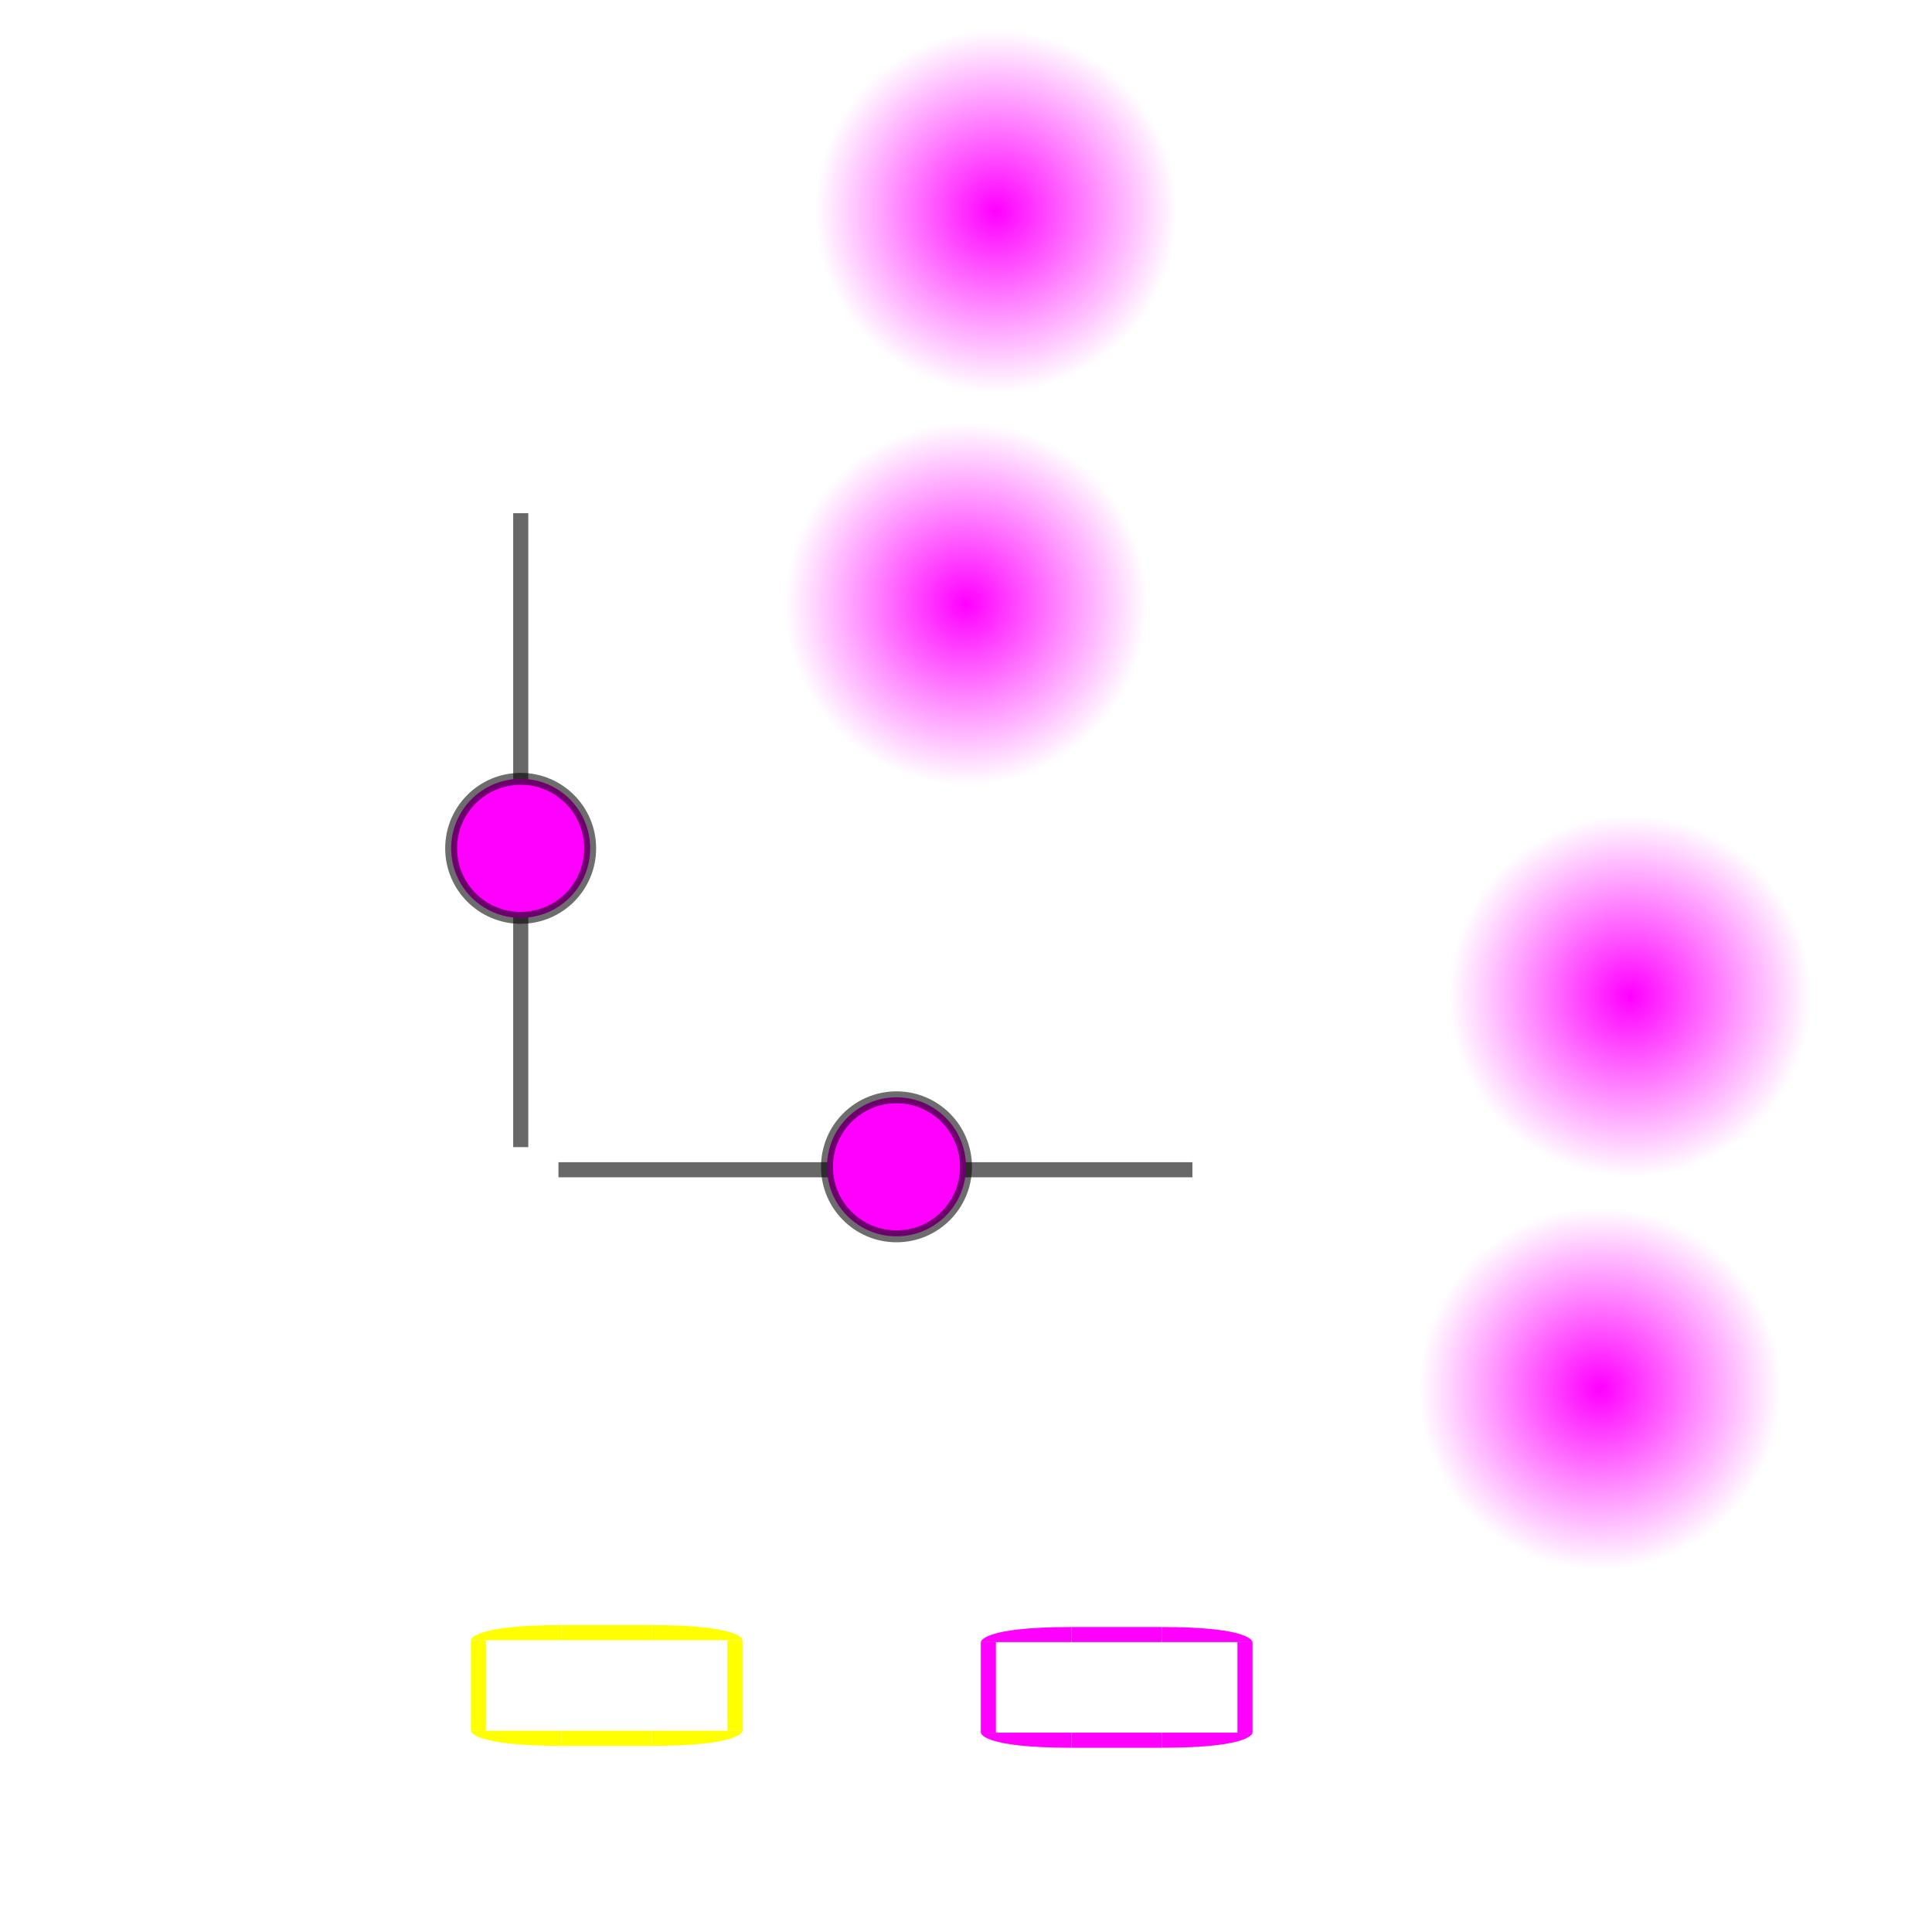
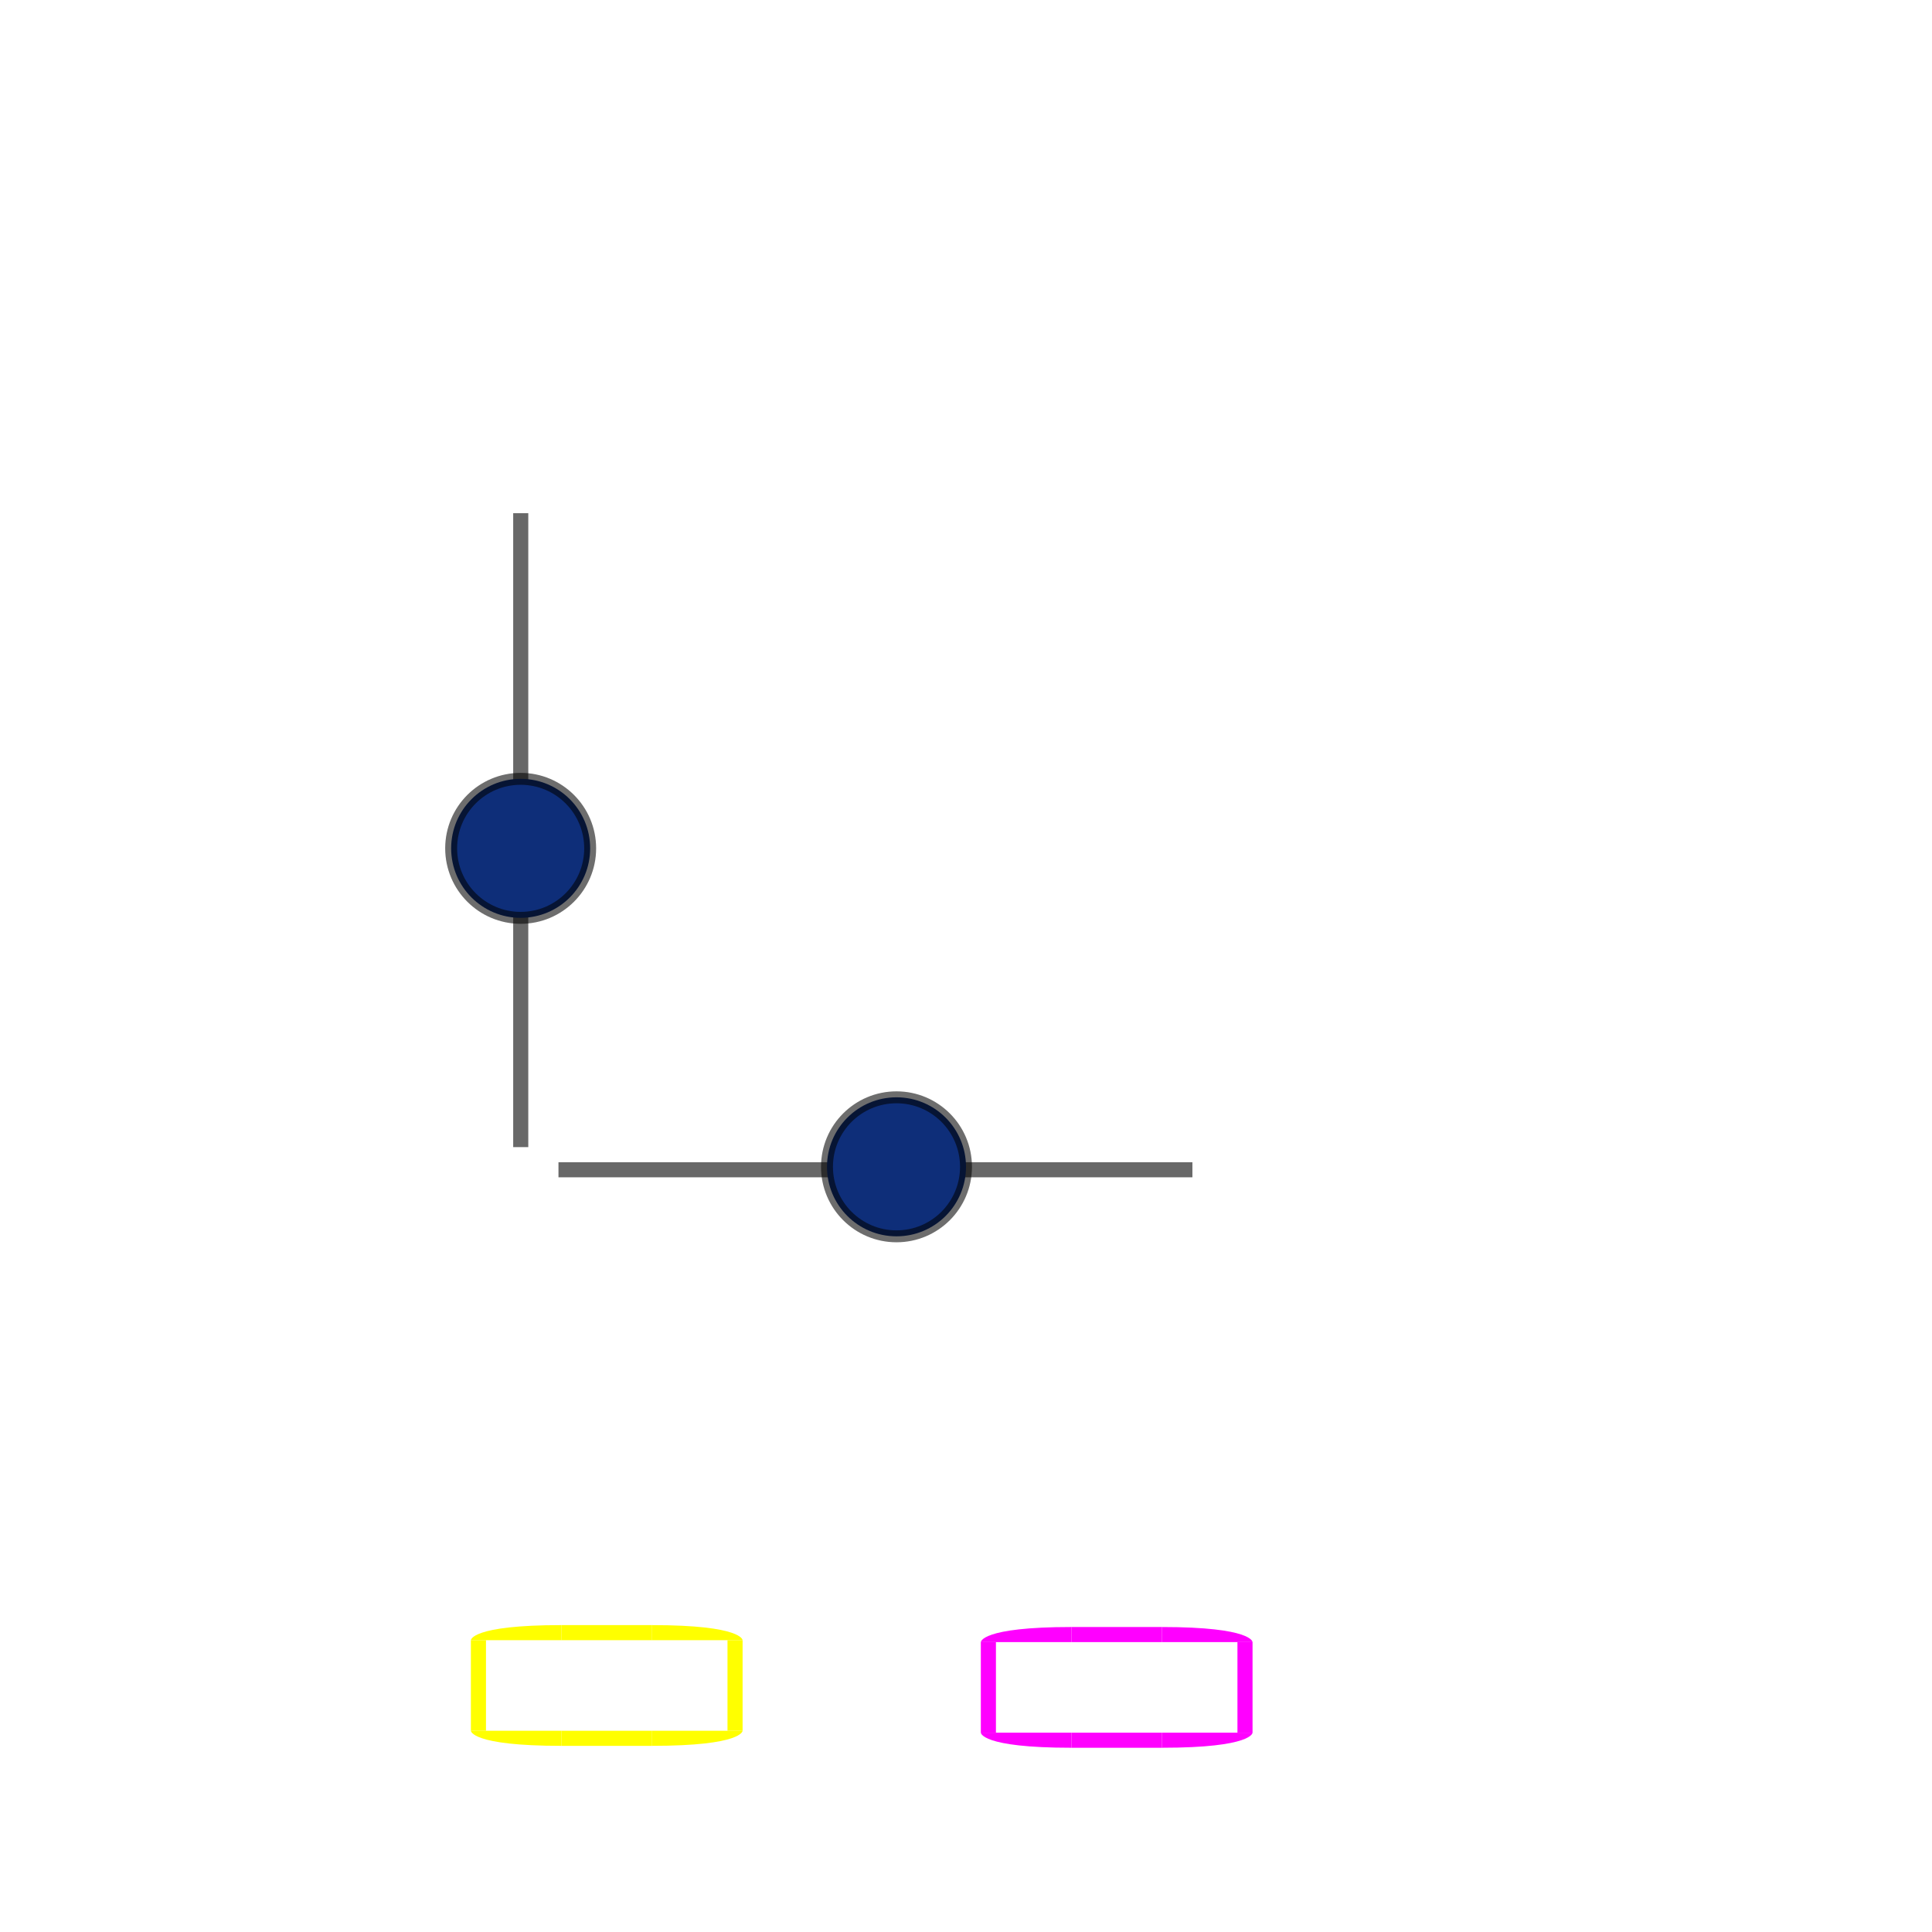
<svg xmlns="http://www.w3.org/2000/svg" xmlns:ns2="http://www.openswatchbook.org/uri/2009/osb" xmlns:xlink="http://www.w3.org/1999/xlink" width="128" height="128" id="svg2" version="1.0">
  <defs id="defs4">
-     <linearGradient id="linearGradient986">
-       <stop style="stop-color:#ff00ff;stop-opacity:1;" offset="0" id="stop982" />
-       <stop style="stop-color:#ff00ff;stop-opacity:0;" offset="1" id="stop984" />
-     </linearGradient>
-     <linearGradient id="linearGradient978">
-       <stop style="stop-color:#ff00ff;stop-opacity:1;" offset="0" id="stop974" />
-       <stop style="stop-color:#ff00ff;stop-opacity:0;" offset="1" id="stop976" />
-     </linearGradient>
-     <linearGradient id="linearGradient970">
-       <stop style="stop-color:#ff00ff;stop-opacity:1;" offset="0" id="stop966" />
-       <stop style="stop-color:#ff00ff;stop-opacity:0;" offset="1" id="stop968" />
-     </linearGradient>
-     <linearGradient id="linearGradient962">
-       <stop style="stop-color:#ff00ff;stop-opacity:1;" offset="0" id="stop958" />
-       <stop style="stop-color:#ff00ff;stop-opacity:0;" offset="1" id="stop960" />
-     </linearGradient>
    <linearGradient id="linearGradient3665">
      <stop id="stop3667" offset="0" style="stop-color:#ffffff;stop-opacity:0.318;" />
      <stop id="stop3669" offset="1" style="stop-color:#ffffff;stop-opacity:0.176;" />
    </linearGradient>
    <linearGradient id="linearGradient3688">
      <stop style="stop-color:#282828;stop-opacity:1;" offset="0" id="stop3690" />
      <stop style="stop-color:#282828;stop-opacity:1;" offset="1" id="stop3692" />
    </linearGradient>
    <linearGradient id="linearGradient4254">
      <stop style="stop-color:#29d7f5;stop-opacity:1;" offset="0" id="stop4256" />
      <stop id="stop4272" offset="0.694" style="stop-color:#29d7f5;stop-opacity:1;" />
      <stop id="stop4270" offset="0.775" style="stop-color:#38c2e9;stop-opacity:0.456;" />
      <stop style="stop-color:#31a7f2;stop-opacity:0.132;" offset="0.888" id="stop3222" />
      <stop style="stop-color:#2a8dfc;stop-opacity:0;" offset="1" id="stop4258" />
    </linearGradient>
    <linearGradient id="linearGradient3610">
      <stop style="stop-color:#000000;stop-opacity:1;" offset="0" id="stop3612" />
      <stop id="stop3618" offset="0.789" style="stop-color:#000000;stop-opacity:0.498;" />
      <stop style="stop-color:#000000;stop-opacity:0.333;" offset="0.845" id="stop3620" />
      <stop id="stop3622" offset="0.908" style="stop-color:#000000;stop-opacity:0.088;" />
      <stop style="stop-color:#000000;stop-opacity:0;" offset="1" id="stop3614" />
    </linearGradient>
    <linearGradient id="linearGradient4213">
      <stop id="stop4215" offset="0" style="stop-color:#a4a4a4;stop-opacity:0.725;" />
      <stop id="stop4217" offset="1" style="stop-color:#000000;stop-opacity:0;" />
    </linearGradient>
    <linearGradient id="linearGradient3272">
      <stop style="stop-color:#aaaaaa;stop-opacity:1;" offset="0" id="stop3274" />
      <stop style="stop-color:white;stop-opacity:0;" offset="1" id="stop3276" />
    </linearGradient>
    <linearGradient id="linearGradient4157">
      <stop style="stop-color:#c8c8c8;stop-opacity:1;" offset="0" id="stop4159" />
      <stop style="stop-color:#777777;stop-opacity:0.549;" offset="1" id="stop4161" />
    </linearGradient>
    <radialGradient xlink:href="#linearGradient3688" id="radialGradient2704" gradientUnits="userSpaceOnUse" gradientTransform="matrix(2.625,0,0,2.20752,-199,-173.9031)" cx="88" cy="93.5" fx="88" fy="93.5" r="8" />
    <radialGradient xlink:href="#linearGradient4213" id="radialGradient2708" gradientUnits="userSpaceOnUse" gradientTransform="matrix(2.625,0,0,2.20752,-199,-174.9031)" cx="88" cy="93.5" fx="88" fy="93.5" r="8" />
    <radialGradient xlink:href="#linearGradient3688" id="radialGradient2719" gradientUnits="userSpaceOnUse" gradientTransform="matrix(2.625,0,0,2.20752,-241,-197.9031)" cx="88" cy="93.5" fx="88" fy="93.5" r="8" />
    <radialGradient xlink:href="#linearGradient4213" id="radialGradient2723" gradientUnits="userSpaceOnUse" gradientTransform="matrix(2.625,0,0,2.20752,-241,-198.9031)" cx="88" cy="93.5" fx="88" fy="93.5" r="8" />
    <radialGradient xlink:href="#linearGradient3610" id="radialGradient3634" gradientUnits="userSpaceOnUse" gradientTransform="matrix(-1.7184412e-7,0.8020833,-1,-1.4878279e-7,154,67.62103)" cx="48.317" cy="106" fx="48.317" fy="106" r="12" />
    <linearGradient xlink:href="#linearGradient4157" id="linearGradient3636" gradientUnits="userSpaceOnUse" x1="30" y1="118.5" x2="63" y2="118.5" />
    <radialGradient xlink:href="#linearGradient3610" id="radialGradient3638" gradientUnits="userSpaceOnUse" gradientTransform="matrix(-1.7184412e-7,0.8020833,-1,-1.4878279e-7,154,67.62103)" cx="48.317" cy="106" fx="48.317" fy="106" r="12" />
    <linearGradient xlink:href="#linearGradient4157" id="linearGradient3640" gradientUnits="userSpaceOnUse" x1="45" y1="121" x2="45" y2="93.5" />
    <linearGradient xlink:href="#linearGradient3272" id="linearGradient3218" gradientUnits="userSpaceOnUse" gradientTransform="matrix(0,-0.6666667,0.8,0,-50.8,88)" x1="60" y1="121" x2="33" y2="121" />
    <linearGradient xlink:href="#linearGradient3272" id="linearGradient3229" gradientUnits="userSpaceOnUse" gradientTransform="matrix(0.6666667,0,0,0.8,24,-6.8)" x1="48" y1="96" x2="48" y2="118.5" />
    <linearGradient id="linearGradient3311">
      <stop style="stop-color:#ffffff;stop-opacity:0.314;" offset="0" id="stop3313" />
      <stop style="stop-color:#ffffff;stop-opacity:0.314;" offset="1" id="stop3315" />
    </linearGradient>
    <linearGradient id="linearGradient3740">
      <stop style="stop-color:#ffffff;stop-opacity:0.314;" offset="0" id="stop3742" />
      <stop style="stop-color:#ffffff;stop-opacity:0.314;" offset="1" id="stop3744" />
    </linearGradient>
    <linearGradient ns2:paint="solid" id="normalborder">
      <stop id="stop2463" offset="0" style="stop-color:#000000;stop-opacity:0.337;" />
    </linearGradient>
-     <radialGradient xlink:href="#linearGradient962" id="radialGradient964" cx="74" cy="34" fx="74" fy="34" r="14" gradientUnits="userSpaceOnUse" />
-     <radialGradient xlink:href="#linearGradient970" id="radialGradient972" cx="74" cy="34" fx="74" fy="34" r="14" gradientUnits="userSpaceOnUse" />
-     <radialGradient xlink:href="#linearGradient978" id="radialGradient980" cx="74" cy="34" fx="74" fy="34" r="14" gradientUnits="userSpaceOnUse" />
-     <radialGradient xlink:href="#linearGradient986" id="radialGradient988" cx="74" cy="34" fx="74" fy="34" r="14" gradientUnits="userSpaceOnUse" />
  </defs>
  <g id="layer1">
-     <path style="opacity:1;fill:url(#radialGradient964);fill-opacity:1;stroke:none;stroke-width:20;stroke-linejoin:round;stroke-miterlimit:4;stroke-dasharray:none;stroke-dashoffset:0;stroke-opacity:1" id="vertical-slider-focus" d="M 88,34 A 14,14 0 1 1 60,34 A 14,14 0 1 1 88,34 z" transform="matrix(0.8571429,0,0,0.8571429,2.571425,-15.14286)" />
    <g transform="translate(-1724,26.63781)" style="display:none" id="g2977" />
    <g transform="translate(-1724,26.63781)" style="display:inline" id="layer2" />
    <g style="display:none" id="g2424" transform="translate(705.061,-1453.242)" />
    <g style="display:inline" id="g2426" transform="translate(705.061,-1453.242)" />
    <g id="g3429" transform="translate(751.0388,-484.3789)" />
    <g id="g19758" transform="translate(2537.329,-100.9208)" />
    <g id="g3935" transform="translate(3642.155,-979.1902)" />
    <g id="g8459" transform="translate(1244.285,-994.5374)" />
    <g id="g28391" transform="translate(-106.5327,334.0743)" />
    <g id="g28393" transform="translate(998.2925,-544.1951)" />
    <g id="g28395" transform="translate(-1399.577,-559.5423)" />
    <g id="g6598" transform="translate(2039.967,326.0743)" />
    <g id="g6640" transform="translate(3144.793,-552.1951)" />
    <g id="g6716" transform="translate(746.9228,-567.5423)" />
    <g id="g6850" transform="matrix(1,0,0,-1,-424,787.0312)" style="opacity:0.459" />
    <text xml:space="preserve" style="font-style:normal;font-variant:normal;font-weight:bold;font-stretch:normal;line-height:0%;font-family:'Gill Sans';-inkscape-font-specification:'Bitstream Vera Sans Bold';text-align:justify;writing-mode:lr-tb;text-anchor:start;fill:#000000;fill-opacity:1;stroke:none;stroke-width:1px;stroke-linecap:butt;stroke-linejoin:miter;stroke-opacity:1" x="-200" y="284" id="text6990">
      <tspan id="tspan6992" x="-200" y="284" style="font-size:14px;line-height:1.25"> </tspan>
    </text>
    <text xml:space="preserve" style="font-style:normal;font-variant:normal;font-weight:bold;font-stretch:normal;line-height:0%;font-family:'Gill Sans';text-align:justify;writing-mode:lr-tb;text-anchor:start;fill:#000000;fill-opacity:1;stroke:none;stroke-width:1px;stroke-linecap:butt;stroke-linejoin:miter;stroke-opacity:1" x="-176.722" y="268.581" id="text2705">
      <tspan id="tspan2707" x="-176.722" y="268.581" style="font-size:14px;line-height:1.25"> </tspan>
    </text>
    <g id="horizontal-slider-line" transform="translate(26,45)">
      <rect style="opacity:0.7;fill:url(#radialGradient2704);fill-opacity:1.0;fill-rule:nonzero;stroke:none;stroke-width:1;stroke-linecap:round;stroke-linejoin:round;stroke-miterlimit:4;stroke-dasharray:none;stroke-dashoffset:0;stroke-opacity:1" id="rect4223" width="42" height="1" x="11" y="32" />
    </g>
    <g id="vertical-slider-line" transform="translate(26,45)">
      <rect transform="matrix(0,-1,1,0,0,0)" y="8" x="-31" height="1" width="42" id="rect4227" style="opacity:0.7;fill:url(#radialGradient2719);fill-opacity:1.0;fill-rule:nonzero;stroke:none;stroke-width:1;stroke-linecap:round;stroke-linejoin:round;stroke-miterlimit:4;stroke-dasharray:none;stroke-dashoffset:0;stroke-opacity:1" />
    </g>
-     <path transform="matrix(0.8571429,0,0,0.8571429,0.5714248,10.85714)" d="M 88,34 A 14,14 0 1 1 60,34 A 14,14 0 1 1 88,34 z" id="vertical-slider-hover" style="opacity:1;fill:url(#radialGradient972);fill-opacity:1;stroke:none;stroke-width:20;stroke-linejoin:round;stroke-miterlimit:4;stroke-dasharray:none;stroke-dashoffset:0;stroke-opacity:1" />
-     <path transform="matrix(0.8571429,0,0,0.8571429,44.57142,36.85714)" d="M 88,34 A 14,14 0 1 1 60,34 A 14,14 0 1 1 88,34 z" id="horizontal-slider-focus" style="opacity:1;fill:url(#radialGradient980);fill-opacity:1;stroke:none;stroke-width:20;stroke-linejoin:round;stroke-miterlimit:4;stroke-dasharray:none;stroke-dashoffset:0;stroke-opacity:1" />
-     <path style="opacity:1;fill:url(#radialGradient988);fill-opacity:1;stroke:none;stroke-width:20;stroke-linejoin:round;stroke-miterlimit:4;stroke-dasharray:none;stroke-dashoffset:0;stroke-opacity:1" id="horizontal-slider-hover" d="M 88,34 A 14,14 0 1 1 60,34 A 14,14 0 1 1 88,34 z" transform="matrix(0.8571429,0,0,0.8571429,42.57142,62.85714)" />
    <g style="display:inline" id="vertical-slider-handle" transform="translate(7.056105,-17.88733)">
-       <rect style="fill:#ff00ff;fill-opacity:1;stroke:#000000;stroke-width:0.79;stroke-linecap:round;stroke-linejoin:miter;stroke-miterlimit:4;stroke-dasharray:none;stroke-opacity:0.574" id="rect3455" width="9.21" height="9.21" x="22.834" y="69.487" ry="7.605" rx="7.605" />
+       <rect style="fill:#0e2e79;fill-opacity:1;stroke:#000000;stroke-width:0.79;stroke-linecap:round;stroke-linejoin:miter;stroke-miterlimit:4;stroke-dasharray:none;stroke-opacity:0.574" id="rect3455" width="9.21" height="9.21" x="22.834" y="69.487" ry="7.605" rx="7.605" />
    </g>
    <g style="display:inline" transform="translate(29.0561,2.11267)" id="horizontal-slider-handle">
-       <rect rx="7.605" ry="7.605" y="70.587" x="25.734" height="9.21" width="9.21" id="rect3925" style="fill:#ff00ff;fill-opacity:1;stroke:#000000;stroke-width:0.79;stroke-linecap:round;stroke-linejoin:miter;stroke-miterlimit:4;stroke-dasharray:none;stroke-opacity:0.574" />
+       <rect rx="7.605" ry="7.605" y="70.587" x="25.734" height="9.21" width="9.21" id="rect3925" style="fill:#0e2e79;fill-opacity:1;stroke:#000000;stroke-width:0.79;stroke-linecap:round;stroke-linejoin:miter;stroke-miterlimit:4;stroke-dasharray:none;stroke-opacity:0.574" />
    </g>
    <rect style="opacity:1;fill:none;fill-opacity:1;fill-rule:evenodd;stroke:none;stroke-width:6.851;stroke-linecap:butt;stroke-linejoin:round;stroke-miterlimit:4;stroke-dasharray:none;stroke-dashoffset:0;stroke-opacity:0.773;paint-order:normal" id="groove-center" width="6" height="6" x="37.199" y="108.667" />
    <g transform="translate(2.633733,45.8309)" id="groove-left">
      <rect y="28.564" x="-68.836" height="6" width="6" id="rect1150" style="opacity:1;fill:none;fill-opacity:1;fill-rule:evenodd;stroke:none;stroke-width:6.851;stroke-linecap:butt;stroke-linejoin:round;stroke-miterlimit:4;stroke-dasharray:none;stroke-dashoffset:0;stroke-opacity:0.773;paint-order:normal" transform="rotate(-90)" />
      <rect y="28.564" x="-68.836" height="1" width="6" id="rect1154" style="opacity:1;fill:#ffff00;fill-opacity:1;fill-rule:evenodd;stroke:none;stroke-width:2.797;stroke-linecap:butt;stroke-linejoin:round;stroke-miterlimit:4;stroke-dasharray:none;stroke-dashoffset:0;stroke-opacity:0.773;paint-order:normal" transform="rotate(-90)" />
    </g>
    <g transform="translate(-3.439235,53.42375)" id="groove-top">
      <rect style="opacity:1;fill:none;fill-opacity:1;fill-rule:evenodd;stroke:none;stroke-width:6.851;stroke-linecap:butt;stroke-linejoin:round;stroke-miterlimit:4;stroke-dasharray:none;stroke-dashoffset:0;stroke-opacity:0.773;paint-order:normal" id="rect1024" width="6" height="6" x="40.638" y="49.243" />
      <rect style="opacity:1;fill:#ffff00;fill-opacity:1;fill-rule:evenodd;stroke:none;stroke-width:2.797;stroke-linecap:butt;stroke-linejoin:round;stroke-miterlimit:4;stroke-dasharray:none;stroke-dashoffset:0;stroke-opacity:0.773;paint-order:normal" id="rect1028" width="6" height="1" x="40.638" y="54.243" />
    </g>
    <g id="groove-bottom" transform="matrix(1,0,0,-1,-3.439236,169.9113)">
      <rect y="49.243" x="40.638" height="6" width="6" id="rect1137" style="opacity:1;fill:none;fill-opacity:1;fill-rule:evenodd;stroke:none;stroke-width:6.851;stroke-linecap:butt;stroke-linejoin:round;stroke-miterlimit:4;stroke-dasharray:none;stroke-dashoffset:0;stroke-opacity:0.773;paint-order:normal" />
      <rect y="54.243" x="40.638" height="1" width="6" id="rect1139" style="opacity:1;fill:#ffff00;fill-opacity:1;fill-rule:evenodd;stroke:none;stroke-width:2.797;stroke-linecap:butt;stroke-linejoin:round;stroke-miterlimit:4;stroke-dasharray:none;stroke-dashoffset:0;stroke-opacity:0.773;paint-order:normal" />
    </g>
    <g transform="translate(-2.585105,45.76825)" id="groove-topleft">
      <rect style="opacity:1;fill:none;fill-opacity:1;fill-rule:evenodd;stroke:none;stroke-width:6.851;stroke-linecap:butt;stroke-linejoin:round;stroke-miterlimit:4;stroke-dasharray:none;stroke-dashoffset:0;stroke-opacity:0.773;paint-order:normal" id="rect1209" width="6" height="6" x="-39.783" y="56.898" transform="scale(-1,1)" />
      <path style="opacity:1;fill:#ffff00;fill-opacity:1;fill-rule:evenodd;stroke:none;stroke-width:2.797;stroke-linecap:butt;stroke-linejoin:round;stroke-miterlimit:4;stroke-dasharray:none;stroke-dashoffset:0;stroke-opacity:0.773;paint-order:normal" d="m 39.784,61.899 v 1 h -6 c 0,0 -0.02,-1 6,-1 z" id="rect1157" />
    </g>
    <g transform="matrix(1,0,0,-1,-2.585105,177.5662)" id="groove-bottomleft">
      <rect transform="scale(-1,1)" y="56.898" x="-39.783" height="6" width="6" id="rect1170" style="opacity:1;fill:none;fill-opacity:1;fill-rule:evenodd;stroke:none;stroke-width:6.851;stroke-linecap:butt;stroke-linejoin:round;stroke-miterlimit:4;stroke-dasharray:none;stroke-dashoffset:0;stroke-opacity:0.773;paint-order:normal" />
      <path id="path1172" d="m 39.784,61.899 v 1 h -6 c 0,0 -0.02,-1 6,-1 z" style="opacity:1;fill:#ffff00;fill-opacity:1;fill-rule:evenodd;stroke:none;stroke-width:2.797;stroke-linecap:butt;stroke-linejoin:round;stroke-miterlimit:4;stroke-dasharray:none;stroke-dashoffset:0;stroke-opacity:0.773;paint-order:normal" />
    </g>
    <g id="groove-right" transform="matrix(-1,0,0,1,77.76253,45.83152)">
      <rect transform="rotate(-90)" style="opacity:1;fill:none;fill-opacity:1;fill-rule:evenodd;stroke:none;stroke-width:6.851;stroke-linecap:butt;stroke-linejoin:round;stroke-miterlimit:4;stroke-dasharray:none;stroke-dashoffset:0;stroke-opacity:0.773;paint-order:normal" id="rect1178" width="6" height="6" x="-68.836" y="28.564" />
      <rect transform="rotate(-90)" style="opacity:1;fill:#ffff00;fill-opacity:1;fill-rule:evenodd;stroke:none;stroke-width:2.797;stroke-linecap:butt;stroke-linejoin:round;stroke-miterlimit:4;stroke-dasharray:none;stroke-dashoffset:0;stroke-opacity:0.773;paint-order:normal" id="rect1180" width="6" height="1" x="-68.836" y="28.564" />
    </g>
    <g transform="matrix(-1,0,0,1,82.98219,45.76886)" id="groove-topright">
      <rect transform="scale(-1,1)" y="56.898" x="-39.783" height="6" width="6" id="rect1186" style="opacity:1;fill:none;fill-opacity:1;fill-rule:evenodd;stroke:none;stroke-width:6.851;stroke-linecap:butt;stroke-linejoin:round;stroke-miterlimit:4;stroke-dasharray:none;stroke-dashoffset:0;stroke-opacity:0.773;paint-order:normal" />
      <path id="path1188" d="m 39.784,61.899 v 1 h -6 c 0,0 -0.02,-1 6,-1 z" style="opacity:1;fill:#ffff00;fill-opacity:1;fill-rule:evenodd;stroke:none;stroke-width:2.797;stroke-linecap:butt;stroke-linejoin:round;stroke-miterlimit:4;stroke-dasharray:none;stroke-dashoffset:0;stroke-opacity:0.773;paint-order:normal" />
    </g>
    <g id="groove-bottomright" transform="rotate(-180,41.4911,88.78279)">
      <rect style="opacity:1;fill:none;fill-opacity:1;fill-rule:evenodd;stroke:none;stroke-width:6.851;stroke-linecap:butt;stroke-linejoin:round;stroke-miterlimit:4;stroke-dasharray:none;stroke-dashoffset:0;stroke-opacity:0.773;paint-order:normal" id="rect1194" width="6" height="6" x="-39.783" y="56.898" transform="scale(-1,1)" />
      <path style="opacity:1;fill:#ffff00;fill-opacity:1;fill-rule:evenodd;stroke:none;stroke-width:2.797;stroke-linecap:butt;stroke-linejoin:round;stroke-miterlimit:4;stroke-dasharray:none;stroke-dashoffset:0;stroke-opacity:0.773;paint-order:normal" d="m 39.784,61.899 v 1 h -6 c 0,0 -0.02,-1 6,-1 z" id="path1196" />
    </g>
    <rect y="108.794" x="70.984" height="6" width="6" id="groove-highlight-center" style="opacity:1;fill:none;fill-opacity:1;fill-rule:evenodd;stroke:none;stroke-width:6.851;stroke-linecap:butt;stroke-linejoin:round;stroke-miterlimit:4;stroke-dasharray:none;stroke-dashoffset:0;stroke-opacity:0.773;paint-order:normal" />
    <g id="groove-highlight-left" transform="translate(36.41916,45.95744)">
      <rect transform="rotate(-90)" style="opacity:1;fill:none;fill-opacity:1;fill-rule:evenodd;stroke:none;stroke-width:6.851;stroke-linecap:butt;stroke-linejoin:round;stroke-miterlimit:4;stroke-dasharray:none;stroke-dashoffset:0;stroke-opacity:0.773;paint-order:normal" id="rect1204" width="6" height="6" x="-68.836" y="28.564" />
      <rect transform="rotate(-90)" style="opacity:1;fill:#ff00ff;fill-opacity:1;fill-rule:evenodd;stroke:none;stroke-width:2.797;stroke-linecap:butt;stroke-linejoin:round;stroke-miterlimit:4;stroke-dasharray:none;stroke-dashoffset:0;stroke-opacity:0.773;paint-order:normal" id="rect1206" width="6" height="1" x="-68.836" y="28.564" />
    </g>
    <g id="groove-highlight-top" transform="translate(30.34619,53.55029)">
      <rect y="49.243" x="40.638" height="6" width="6" id="rect1210" style="opacity:1;fill:none;fill-opacity:1;fill-rule:evenodd;stroke:none;stroke-width:6.851;stroke-linecap:butt;stroke-linejoin:round;stroke-miterlimit:4;stroke-dasharray:none;stroke-dashoffset:0;stroke-opacity:0.773;paint-order:normal" />
      <rect y="54.243" x="40.638" height="1" width="6" id="rect1212" style="opacity:1;fill:#ff00ff;fill-opacity:1;fill-rule:evenodd;stroke:none;stroke-width:2.797;stroke-linecap:butt;stroke-linejoin:round;stroke-miterlimit:4;stroke-dasharray:none;stroke-dashoffset:0;stroke-opacity:0.773;paint-order:normal" />
    </g>
    <g transform="matrix(1,0,0,-1,30.34619,170.0378)" id="groove-highlight-bottom">
      <rect style="opacity:1;fill:none;fill-opacity:1;fill-rule:evenodd;stroke:none;stroke-width:6.851;stroke-linecap:butt;stroke-linejoin:round;stroke-miterlimit:4;stroke-dasharray:none;stroke-dashoffset:0;stroke-opacity:0.773;paint-order:normal" id="rect1216" width="6" height="6" x="40.638" y="49.243" />
      <rect style="opacity:1;fill:#ff00ff;fill-opacity:1;fill-rule:evenodd;stroke:none;stroke-width:2.797;stroke-linecap:butt;stroke-linejoin:round;stroke-miterlimit:4;stroke-dasharray:none;stroke-dashoffset:0;stroke-opacity:0.773;paint-order:normal" id="rect1218" width="6" height="1" x="40.638" y="54.243" />
    </g>
    <g transform="translate(31.20032,45.89479)" id="groove-highlight-topleft">
      <rect transform="scale(-1,1)" y="56.898" x="-39.783" height="6" width="6" id="rect1222" style="opacity:1;fill:none;fill-opacity:1;fill-rule:evenodd;stroke:none;stroke-width:6.851;stroke-linecap:butt;stroke-linejoin:round;stroke-miterlimit:4;stroke-dasharray:none;stroke-dashoffset:0;stroke-opacity:0.773;paint-order:normal" />
      <path id="path1224" d="m 39.784,61.899 v 1 h -6 c 0,0 -0.02,-1 6,-1 z" style="opacity:1;fill:#ff00ff;fill-opacity:1;fill-rule:evenodd;stroke:none;stroke-width:2.797;stroke-linecap:butt;stroke-linejoin:round;stroke-miterlimit:4;stroke-dasharray:none;stroke-dashoffset:0;stroke-opacity:0.773;paint-order:normal" />
    </g>
    <g id="groove-highlight-bottomleft" transform="matrix(1,0,0,-1,31.20032,177.6927)">
      <rect style="opacity:1;fill:none;fill-opacity:1;fill-rule:evenodd;stroke:none;stroke-width:6.851;stroke-linecap:butt;stroke-linejoin:round;stroke-miterlimit:4;stroke-dasharray:none;stroke-dashoffset:0;stroke-opacity:0.773;paint-order:normal" id="rect1228" width="6" height="6" x="-39.783" y="56.898" transform="scale(-1,1)" />
      <path style="opacity:1;fill:#ff00ff;fill-opacity:1;fill-rule:evenodd;stroke:none;stroke-width:2.797;stroke-linecap:butt;stroke-linejoin:round;stroke-miterlimit:4;stroke-dasharray:none;stroke-dashoffset:0;stroke-opacity:0.773;paint-order:normal" d="m 39.784,61.899 v 1 h -6 c 0,0 -0.02,-1 6,-1 z" id="path1230" />
    </g>
    <g transform="matrix(-1,0,0,1,111.548,45.95805)" id="groove-highlight-right">
      <rect y="28.564" x="-68.836" height="6" width="6" id="rect1234" style="opacity:1;fill:none;fill-opacity:1;fill-rule:evenodd;stroke:none;stroke-width:6.851;stroke-linecap:butt;stroke-linejoin:round;stroke-miterlimit:4;stroke-dasharray:none;stroke-dashoffset:0;stroke-opacity:0.773;paint-order:normal" transform="rotate(-90)" />
      <rect y="28.564" x="-68.836" height="1" width="6" id="rect1236" style="opacity:1;fill:#ff00ff;fill-opacity:1;fill-rule:evenodd;stroke:none;stroke-width:2.797;stroke-linecap:butt;stroke-linejoin:round;stroke-miterlimit:4;stroke-dasharray:none;stroke-dashoffset:0;stroke-opacity:0.773;paint-order:normal" transform="rotate(-90)" />
    </g>
    <g id="groove-highlight-topright" transform="matrix(-1,0,0,1,116.7676,45.8954)">
      <rect style="opacity:1;fill:none;fill-opacity:1;fill-rule:evenodd;stroke:none;stroke-width:6.851;stroke-linecap:butt;stroke-linejoin:round;stroke-miterlimit:4;stroke-dasharray:none;stroke-dashoffset:0;stroke-opacity:0.773;paint-order:normal" id="rect1240" width="6" height="6" x="-39.783" y="56.898" transform="scale(-1,1)" />
      <path style="opacity:1;fill:#ff00ff;fill-opacity:1;fill-rule:evenodd;stroke:none;stroke-width:2.797;stroke-linecap:butt;stroke-linejoin:round;stroke-miterlimit:4;stroke-dasharray:none;stroke-dashoffset:0;stroke-opacity:0.773;paint-order:normal" d="m 39.784,61.899 v 1 h -6 c 0,0 -0.02,-1 6,-1 z" id="path1242" />
    </g>
    <g transform="rotate(-180,58.38381,88.84606)" id="groove-highlight-bottomright">
      <rect transform="scale(-1,1)" y="56.898" x="-39.783" height="6" width="6" id="rect1246" style="opacity:1;fill:none;fill-opacity:1;fill-rule:evenodd;stroke:none;stroke-width:6.851;stroke-linecap:butt;stroke-linejoin:round;stroke-miterlimit:4;stroke-dasharray:none;stroke-dashoffset:0;stroke-opacity:0.773;paint-order:normal" />
      <path id="path1248" d="m 39.784,61.899 v 1 h -6 c 0,0 -0.02,-1 6,-1 z" style="opacity:1;fill:#ff00ff;fill-opacity:1;fill-rule:evenodd;stroke:none;stroke-width:2.797;stroke-linecap:butt;stroke-linejoin:round;stroke-miterlimit:4;stroke-dasharray:none;stroke-dashoffset:0;stroke-opacity:0.773;paint-order:normal" />
    </g>
  </g>
</svg>
